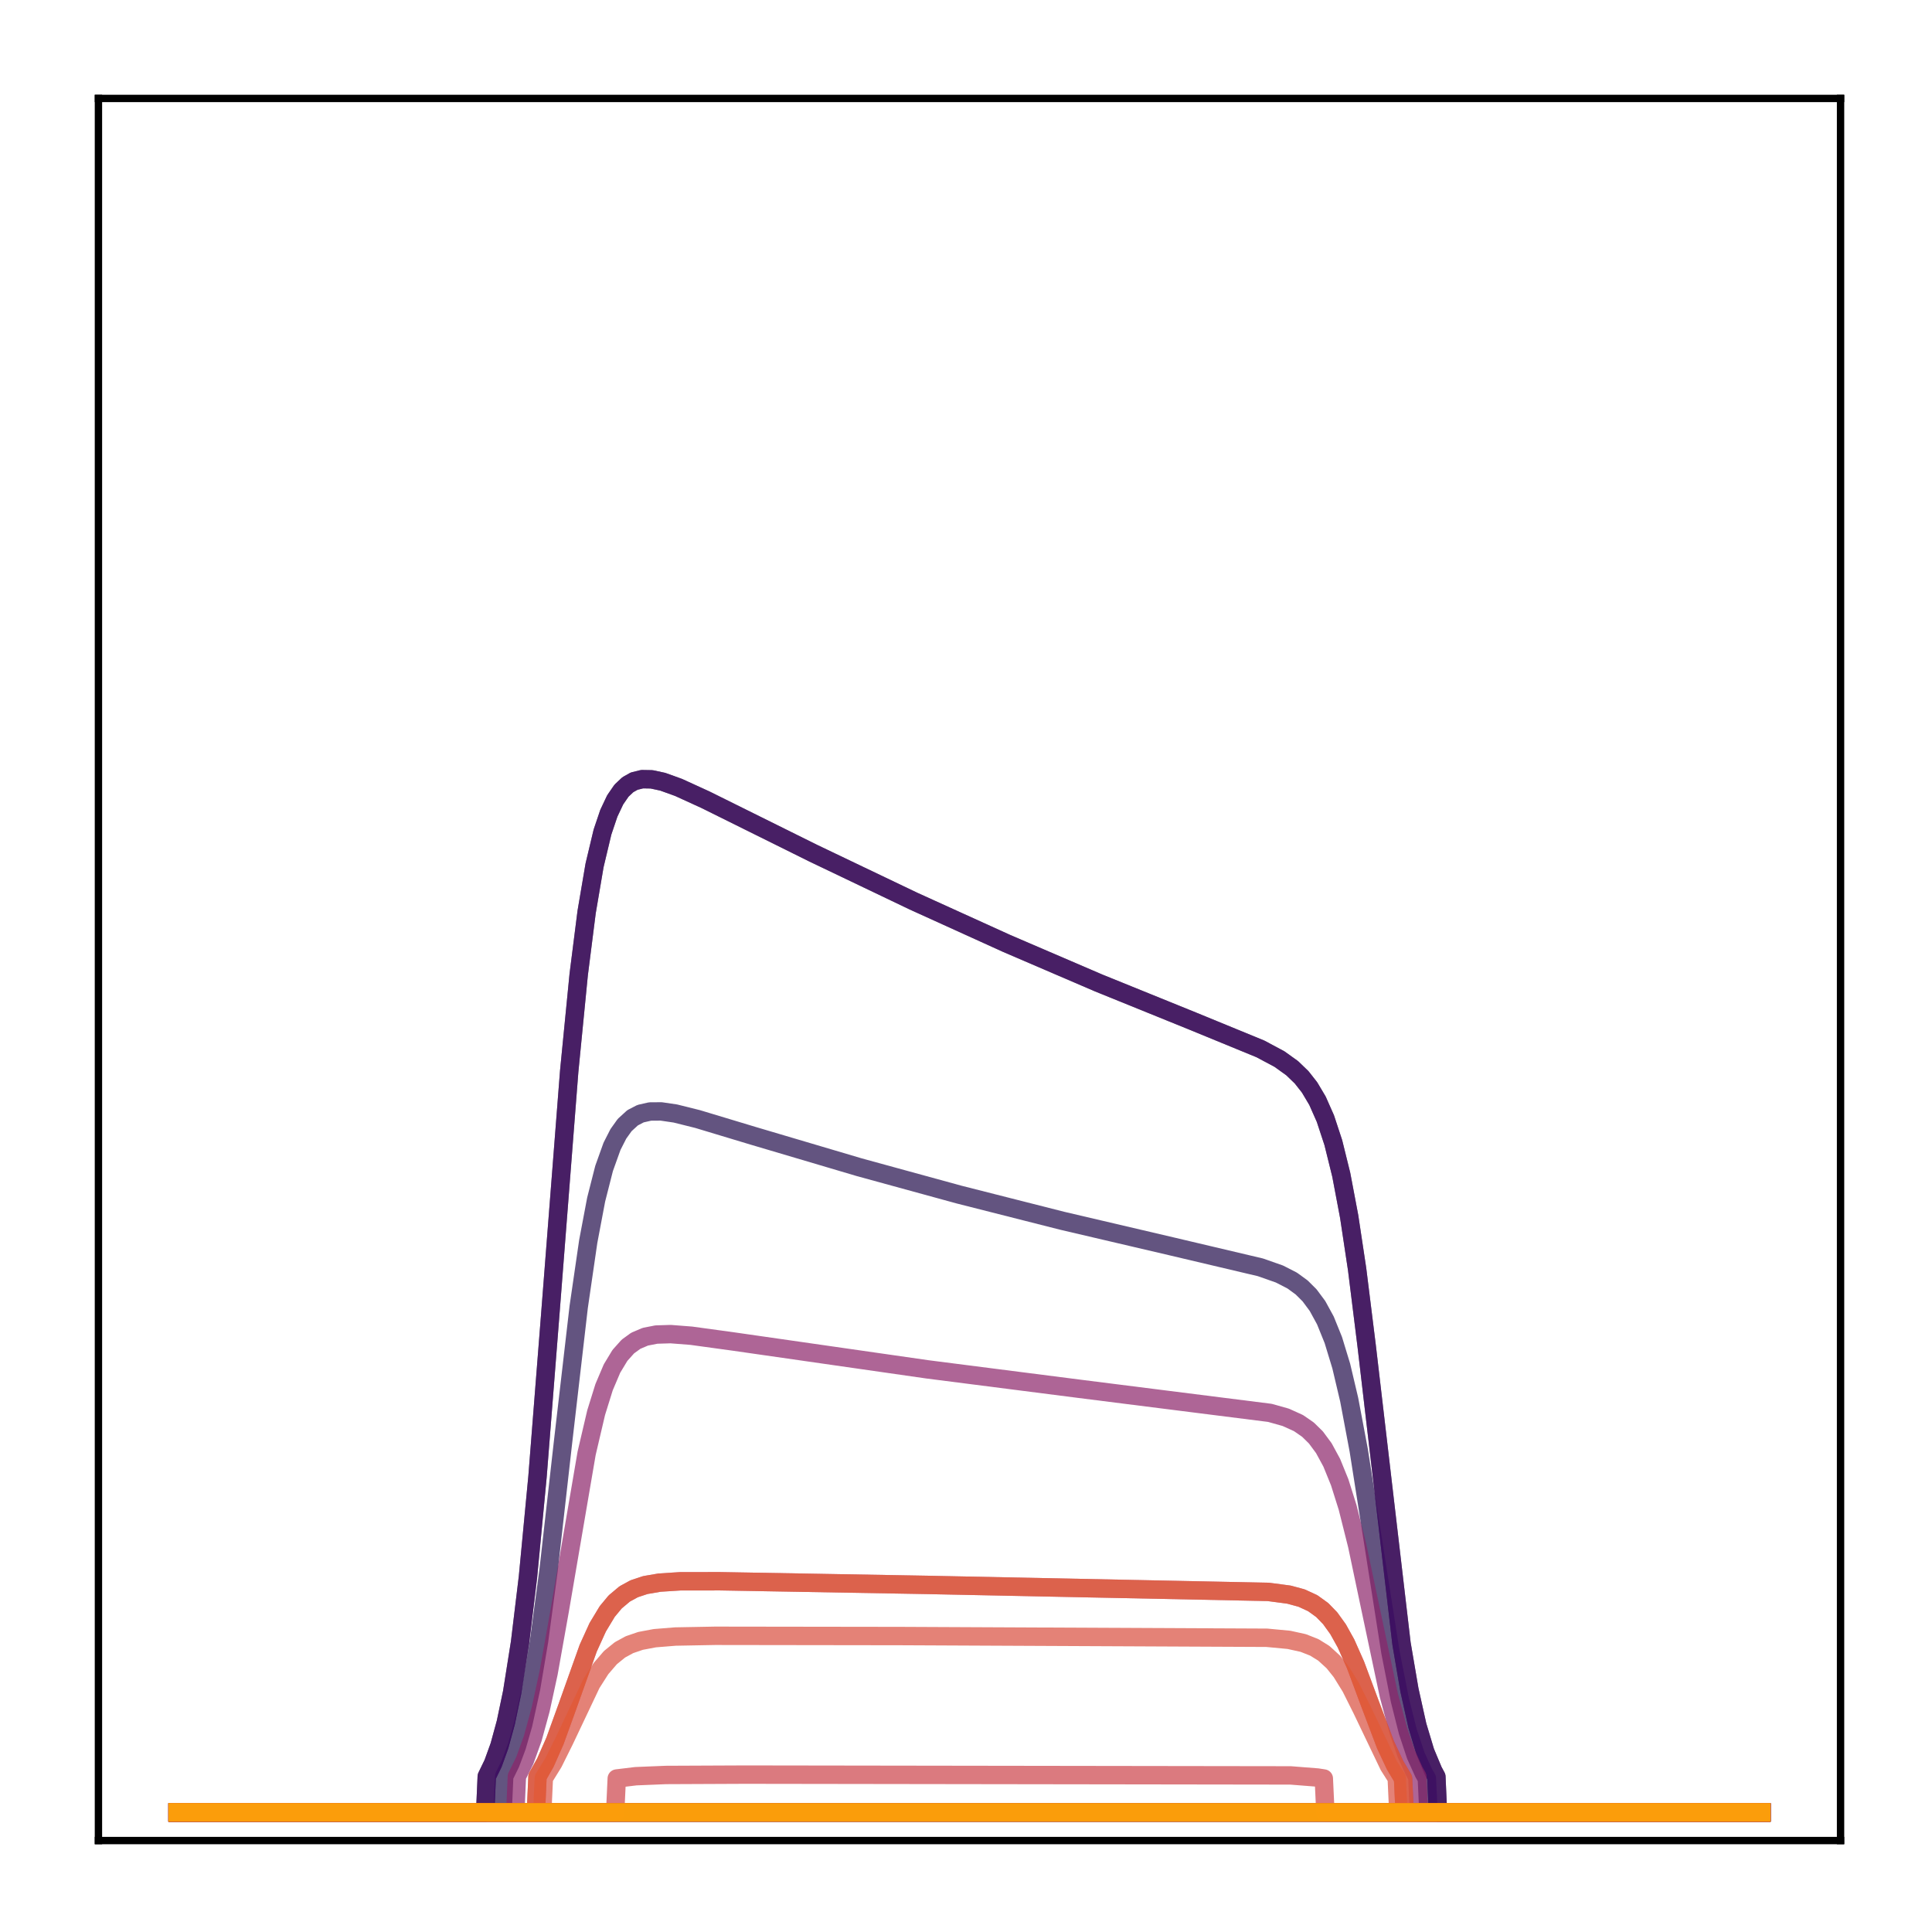
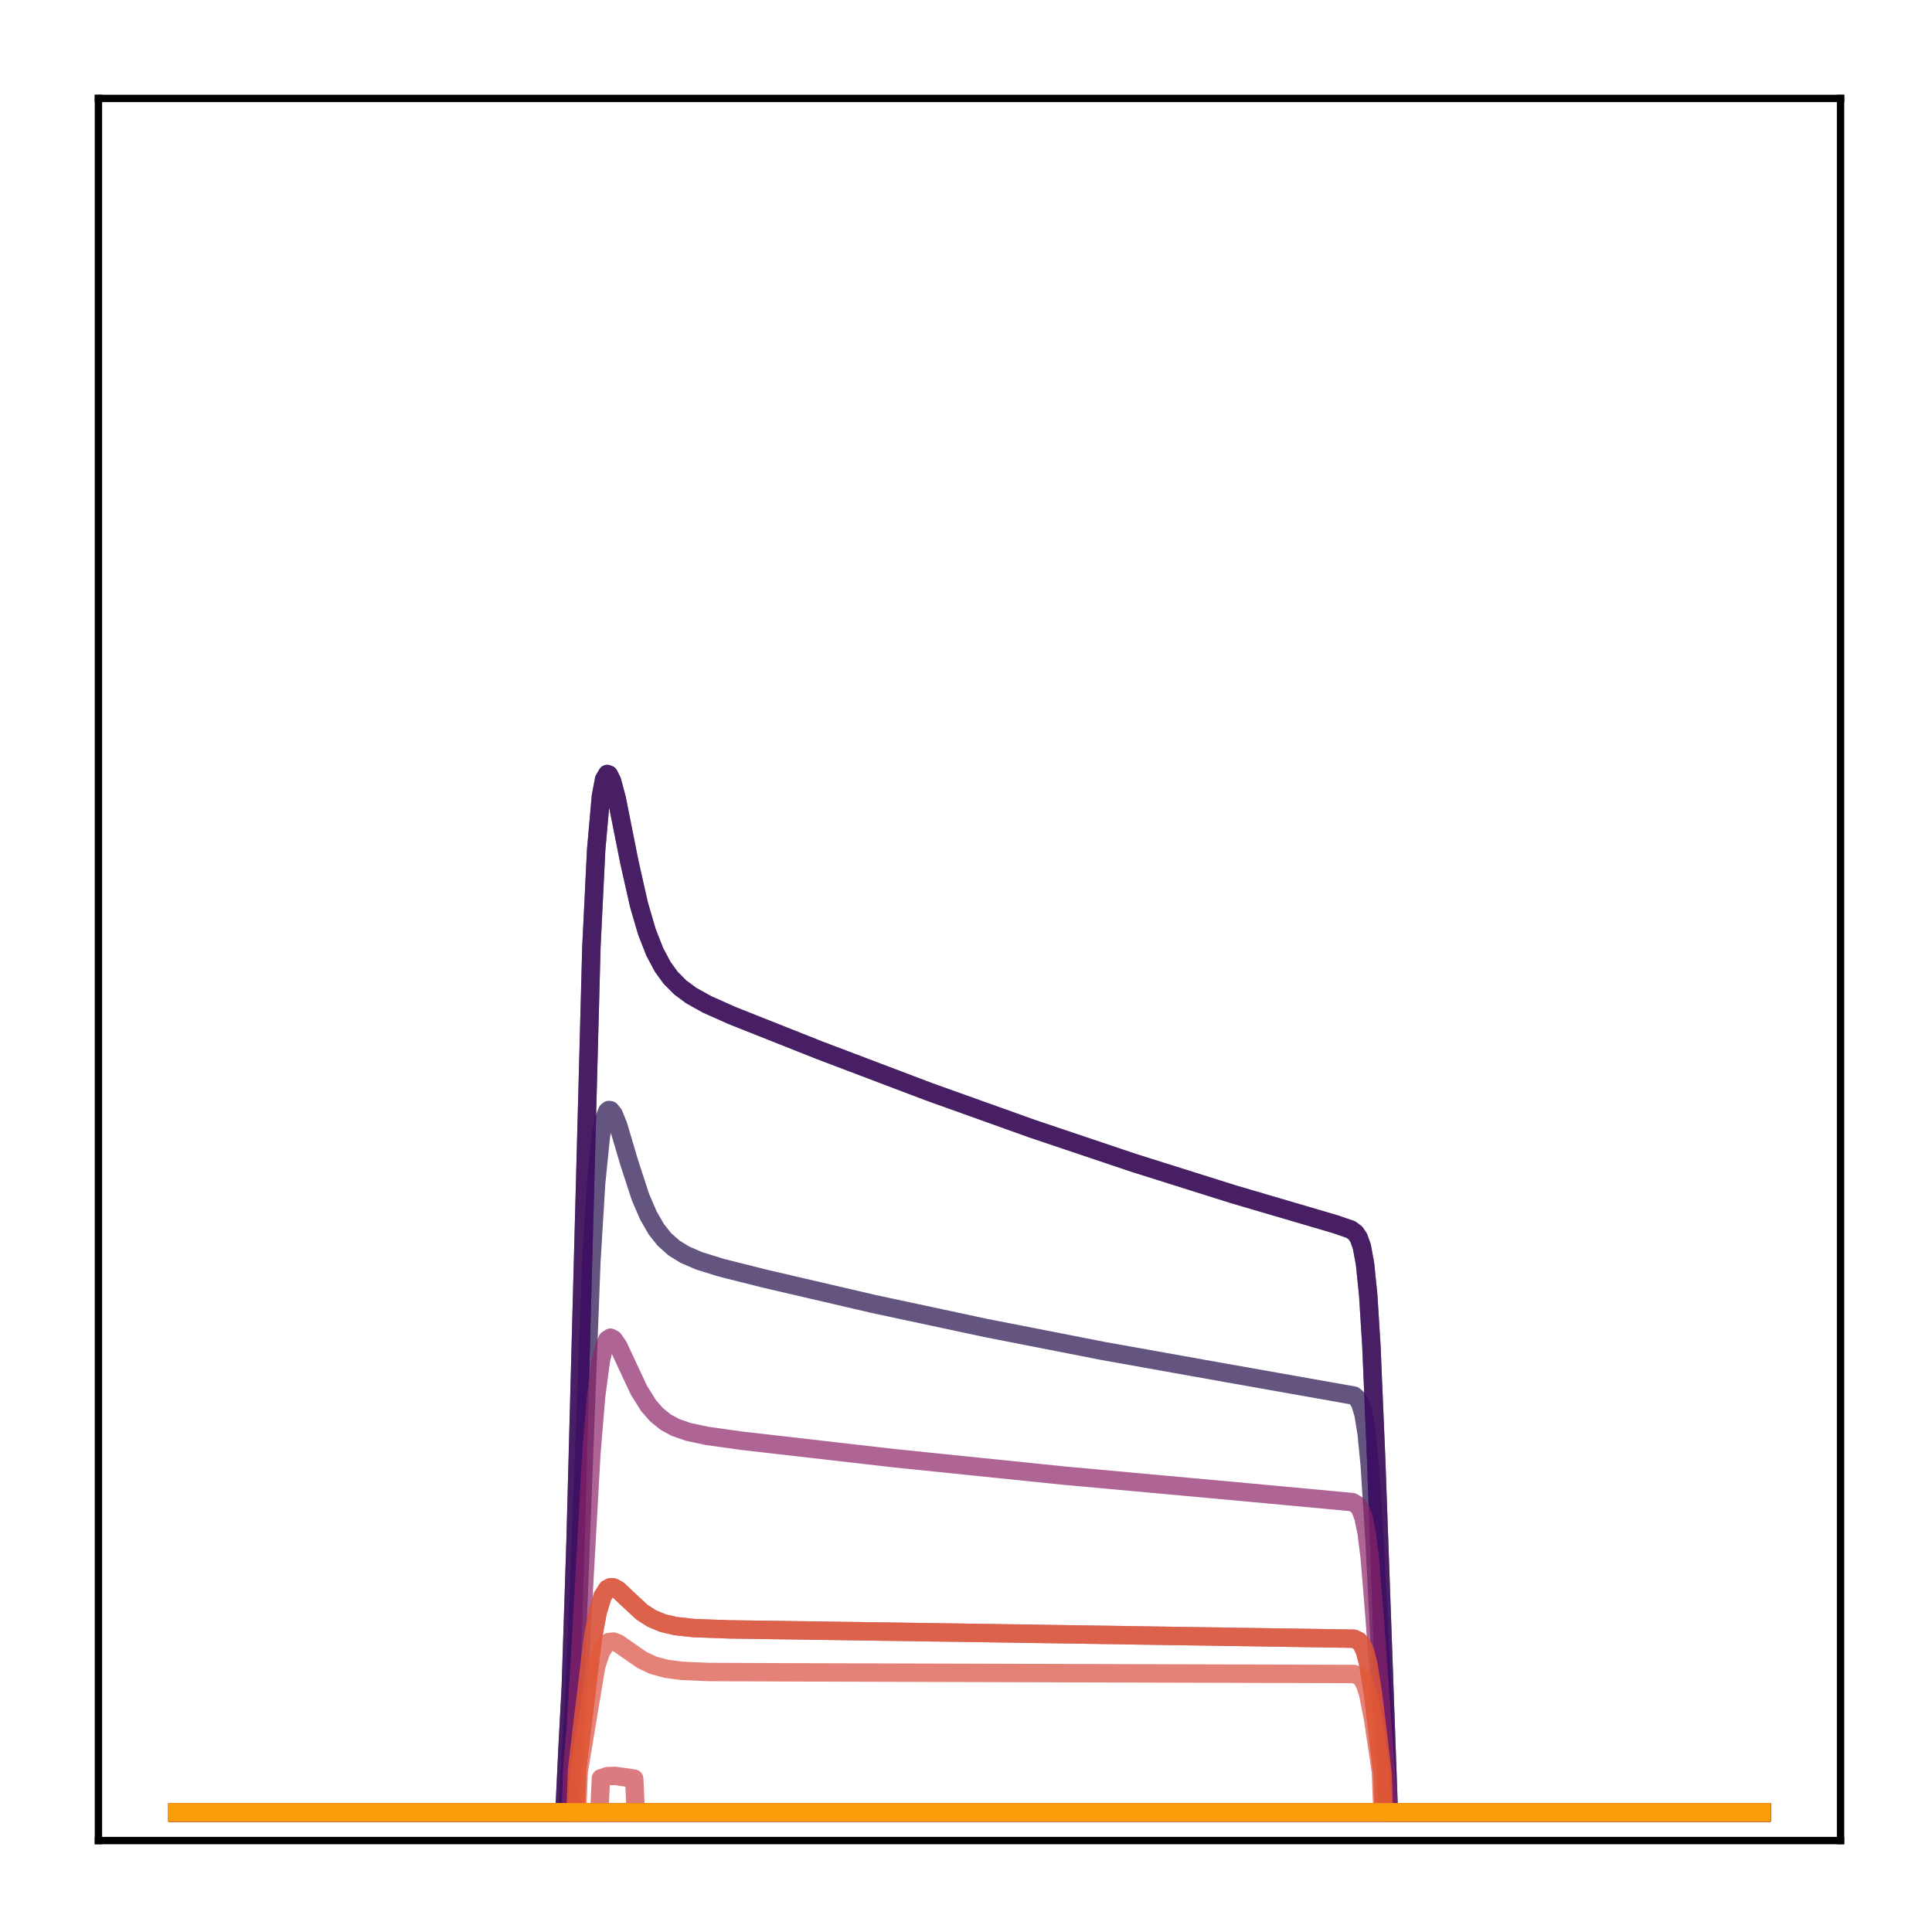
<svg xmlns="http://www.w3.org/2000/svg" height="210pt" version="1.1" viewBox="0 0 210 210" width="210pt">
  <defs>
    <style type="text/css">
*{stroke-linecap:butt;stroke-linejoin:round;}
  </style>
  </defs>
  <g id="figure_1">
    <g id="patch_1">
      <path d="M 0 210.76  L 210.76 210.76  L 210.76 0  L 0 0  z " style="fill:#ffffff;" />
    </g>
    <g id="axes_1">
      <g id="patch_2">
        <path d="M 10.7 200.06  L 200.06 200.06  L 200.06 10.7  L 10.7 10.7  z " style="fill:#ffffff;" />
      </g>
      <g id="matplotlib.axis_1" />
      <g id="matplotlib.axis_2" />
      <g id="line2d_1">
-         <path clip-path="url(#p81b615bd66)" d="M 19.307 197.006  L 191.453 197.006  L 191.453 197.006  " style="fill:none;opacity:0.7;stroke:#000004;stroke-linecap:square;stroke-width:2;" />
+         <path clip-path="url(#p7613255e35)" d="M 19.307 197.006  L 191.453 197.006  L 191.453 197.006  " style="fill:none;opacity:0.7;stroke:#000004;stroke-linecap:square;stroke-width:2;" />
      </g>
      <g id="line2d_2">
-         <path clip-path="url(#p81b615bd66)" d="M 19.307 197.006  L 52.737 197.006  L 52.909 193.097  L 53.599 191.672  L 54.288 189.767  L 54.977 187.245  L 55.666 183.955  L 56.528 178.521  L 57.389 171.394  L 58.423 160.527  L 59.802 142.996  L 61.87 116.442  L 62.904 105.914  L 63.765 99.126  L 64.627 94.054  L 65.488 90.442  L 66.178 88.398  L 66.867 86.941  L 67.556 85.941  L 68.246 85.291  L 68.935 84.905  L 69.796 84.692  L 70.83 84.71  L 72.037 84.97  L 73.76 85.591  L 76.689 86.93  L 88.407 92.743  L 99.263 97.934  L 109.429 102.551  L 119.424 106.846  L 129.591 110.968  L 137 114.01  L 139.068 115.114  L 140.447 116.102  L 141.481 117.098  L 142.342 118.194  L 143.204 119.643  L 144.065 121.587  L 144.927 124.203  L 145.789 127.691  L 146.65 132.238  L 147.512 137.953  L 148.546 146.259  L 152.337 178.638  L 153.198 183.684  L 154.06 187.56  L 154.921 190.426  L 155.783 192.483  L 156.128 193.125  L 156.3 197.006  L 191.453 197.006  L 191.453 197.006  " style="fill:none;opacity:0.7;stroke:#050417;stroke-linecap:square;stroke-width:2;" />
+         <path clip-path="url(#p7613255e35)" d="M 19.307 197.006  L 61.353 197.006  L 61.697 189.822  L 62.042 183.396  L 62.559 167.56  L 64.282 102.956  L 64.799 92.399  L 65.316 86.556  L 65.661 84.724  L 66.005 84.132  L 66.178 84.198  L 66.522 84.878  L 67.039 86.823  L 68.418 93.746  L 69.452 98.334  L 70.313 101.276  L 71.175 103.477  L 72.037 105.091  L 72.898 106.279  L 73.932 107.322  L 75.138 108.215  L 76.861 109.175  L 79.618 110.403  L 89.096 114.165  L 100.986 118.673  L 112.187 122.683  L 123.215 126.394  L 134.071 129.813  L 145.099 133.054  L 146.822 133.642  L 147.339 134.027  L 147.684 134.536  L 148.029 135.507  L 148.373 137.374  L 148.718 140.762  L 149.063 146.255  L 149.58 158.475  L 150.958 197.006  L 191.453 197.006  L 191.453 197.006  " style="fill:none;opacity:0.7;stroke:#050417;stroke-linecap:square;stroke-width:2;" />
      </g>
      <g id="line2d_3">
-         <path clip-path="url(#p81b615bd66)" d="M 19.307 197.006  L 191.453 197.006  L 191.453 197.006  " style="fill:none;opacity:0.7;stroke:#110a30;stroke-linecap:square;stroke-width:2;" />
+         <path clip-path="url(#p7613255e35)" d="M 19.307 197.006  L 191.453 197.006  L 191.453 197.006  " style="fill:none;opacity:0.7;stroke:#110a30;stroke-linecap:square;stroke-width:2;" />
      </g>
      <g id="line2d_4">
-         <path clip-path="url(#p81b615bd66)" d="M 19.307 197.006  L 54.632 197.006  L 54.805 193.072  L 55.494 191.668  L 56.183 189.818  L 56.873 187.415  L 57.734 183.477  L 58.596 178.358  L 59.63 170.655  L 61.18 156.921  L 62.904 142.048  L 63.938 134.948  L 64.799 130.392  L 65.661 127.004  L 66.522 124.602  L 67.212 123.247  L 67.901 122.284  L 68.762 121.498  L 69.624 121.05  L 70.658 120.815  L 71.864 120.806  L 73.415 121.034  L 75.828 121.636  L 81.859 123.455  L 93.404 126.874  L 104.26 129.85  L 115.461 132.692  L 127.351 135.475  L 137 137.752  L 139.068 138.479  L 140.447 139.185  L 141.481 139.937  L 142.342 140.793  L 143.204 141.952  L 144.065 143.527  L 144.927 145.657  L 145.789 148.487  L 146.65 152.133  L 147.684 157.62  L 149.063 166.378  L 151.13 179.562  L 152.164 184.806  L 153.026 188.219  L 153.887 190.812  L 154.749 192.713  L 155.094 193.313  L 155.266 197.006  L 191.453 197.006  L 191.453 197.006  " style="fill:none;opacity:0.7;stroke:#210c4a;stroke-linecap:square;stroke-width:2;" />
+         <path clip-path="url(#p7613255e35)" d="M 19.307 197.006  L 61.697 197.006  L 62.042 190.6  L 62.387 185.316  L 62.904 173.326  L 64.282 137.104  L 64.799 128.587  L 65.316 123.484  L 65.661 121.65  L 66.005 120.791  L 66.178 120.653  L 66.35 120.675  L 66.695 121.097  L 67.212 122.378  L 68.418 126.453  L 69.624 130.142  L 70.486 132.136  L 71.347 133.624  L 72.209 134.712  L 73.243 135.638  L 74.449 136.384  L 76 137.049  L 78.412 137.799  L 83.237 139.01  L 94.955 141.736  L 107.189 144.353  L 119.941 146.85  L 133.209 149.222  L 147.167 151.696  L 147.512 151.993  L 147.856 152.568  L 148.201 153.693  L 148.546 155.788  L 148.89 159.311  L 149.407 167.559  L 150.613 191.18  L 150.786 197.006  L 191.453 197.006  L 191.453 197.006  " style="fill:none;opacity:0.7;stroke:#210c4a;stroke-linecap:square;stroke-width:2;" />
      </g>
      <g id="line2d_5">
-         <path clip-path="url(#p81b615bd66)" d="M 19.307 197.006  L 191.453 197.006  L 191.453 197.006  " style="fill:none;opacity:0.7;stroke:#340a5f;stroke-linecap:square;stroke-width:2;" />
+         <path clip-path="url(#p7613255e35)" d="M 19.307 197.006  L 191.453 197.006  L 191.453 197.006  " style="fill:none;opacity:0.7;stroke:#340a5f;stroke-linecap:square;stroke-width:2;" />
      </g>
      <g id="line2d_6">
-         <path clip-path="url(#p81b615bd66)" d="M 19.307 197.006  L 52.737 197.006  L 52.909 193.097  L 53.599 191.672  L 54.288 189.767  L 54.977 187.245  L 55.666 183.955  L 56.528 178.521  L 57.389 171.394  L 58.423 160.527  L 59.802 142.996  L 61.87 116.442  L 62.904 105.914  L 63.765 99.126  L 64.627 94.054  L 65.488 90.442  L 66.178 88.398  L 66.867 86.941  L 67.556 85.941  L 68.246 85.291  L 68.935 84.905  L 69.796 84.692  L 70.83 84.71  L 72.037 84.97  L 73.76 85.591  L 76.689 86.93  L 88.407 92.743  L 99.263 97.934  L 109.429 102.551  L 119.424 106.846  L 129.591 110.968  L 137 114.01  L 139.068 115.114  L 140.447 116.102  L 141.481 117.098  L 142.342 118.194  L 143.204 119.643  L 144.065 121.587  L 144.927 124.203  L 145.789 127.691  L 146.65 132.238  L 147.512 137.953  L 148.546 146.259  L 152.337 178.638  L 153.198 183.684  L 154.06 187.56  L 154.921 190.426  L 155.783 192.483  L 156.128 193.125  L 156.3 197.006  L 191.453 197.006  L 191.453 197.006  " style="fill:none;opacity:0.7;stroke:#450a69;stroke-linecap:square;stroke-width:2;" />
+         <path clip-path="url(#p7613255e35)" d="M 19.307 197.006  L 61.353 197.006  L 61.697 189.822  L 62.042 183.396  L 62.559 167.56  L 64.282 102.956  L 64.799 92.399  L 65.316 86.556  L 65.661 84.724  L 66.005 84.132  L 66.178 84.198  L 66.522 84.878  L 67.039 86.823  L 68.418 93.746  L 69.452 98.334  L 70.313 101.276  L 71.175 103.477  L 72.037 105.091  L 72.898 106.279  L 73.932 107.322  L 75.138 108.215  L 76.861 109.175  L 79.618 110.403  L 89.096 114.165  L 100.986 118.673  L 112.187 122.683  L 123.215 126.394  L 134.071 129.813  L 145.099 133.054  L 146.822 133.642  L 147.339 134.027  L 147.684 134.536  L 148.029 135.507  L 148.373 137.374  L 148.718 140.762  L 149.063 146.255  L 149.58 158.475  L 150.958 197.006  L 191.453 197.006  L 191.453 197.006  " style="fill:none;opacity:0.7;stroke:#450a69;stroke-linecap:square;stroke-width:2;" />
      </g>
      <g id="line2d_7">
-         <path clip-path="url(#p81b615bd66)" d="M 19.307 197.006  L 191.453 197.006  L 191.453 197.006  " style="fill:none;opacity:0.7;stroke:#57106e;stroke-linecap:square;stroke-width:2;" />
+         <path clip-path="url(#p7613255e35)" d="M 19.307 197.006  L 191.453 197.006  L 191.453 197.006  " style="fill:none;opacity:0.7;stroke:#57106e;stroke-linecap:square;stroke-width:2;" />
      </g>
      <g id="line2d_8">
-         <path clip-path="url(#p81b615bd66)" d="M 19.307 197.006  L 191.453 197.006  L 191.453 197.006  " style="fill:none;opacity:0.7;stroke:#69166e;stroke-linecap:square;stroke-width:2;" />
+         <path clip-path="url(#p7613255e35)" d="M 19.307 197.006  L 191.453 197.006  L 191.453 197.006  " style="fill:none;opacity:0.7;stroke:#69166e;stroke-linecap:square;stroke-width:2;" />
      </g>
      <g id="line2d_9">
-         <path clip-path="url(#p81b615bd66)" d="M 19.307 197.006  L 191.453 197.006  L 191.453 197.006  " style="fill:none;opacity:0.7;stroke:#7a1d6d;stroke-linecap:square;stroke-width:2;" />
+         <path clip-path="url(#p7613255e35)" d="M 19.307 197.006  L 191.453 197.006  L 191.453 197.006  " style="fill:none;opacity:0.7;stroke:#7a1d6d;stroke-linecap:square;stroke-width:2;" />
      </g>
      <g id="line2d_10">
-         <path clip-path="url(#p81b615bd66)" d="M 19.307 197.006  L 56.011 197.006  L 56.183 193.097  L 57.045 191.352  L 57.906 188.965  L 58.768 185.813  L 59.63 181.842  L 60.836 175.082  L 63.765 157.96  L 64.799 153.546  L 65.661 150.779  L 66.522 148.752  L 67.384 147.326  L 68.246 146.362  L 69.107 145.736  L 70.141 145.296  L 71.347 145.06  L 72.898 145.013  L 75.138 145.187  L 79.791 145.826  L 100.814 148.844  L 117.356 150.961  L 138.034 153.573  L 139.757 154.057  L 141.136 154.681  L 142.17 155.395  L 143.031 156.24  L 143.893 157.405  L 144.755 158.992  L 145.616 161.11  L 146.478 163.844  L 147.512 167.956  L 148.89 174.495  L 150.958 184.261  L 151.992 188.116  L 152.854 190.617  L 153.715 192.512  L 154.06 193.122  L 154.232 197.006  L 191.453 197.006  L 191.453 197.006  " style="fill:none;opacity:0.7;stroke:#8c2369;stroke-linecap:square;stroke-width:2;" />
+         <path clip-path="url(#p7613255e35)" d="M 19.307 197.006  L 62.042 197.006  L 62.214 192.06  L 62.559 188.161  L 63.076 179.678  L 64.282 157.963  L 64.799 151.737  L 65.316 147.866  L 65.661 146.395  L 66.005 145.626  L 66.35 145.4  L 66.695 145.573  L 67.212 146.324  L 68.073 148.176  L 69.452 151.119  L 70.486 152.77  L 71.347 153.763  L 72.381 154.596  L 73.415 155.153  L 74.794 155.634  L 76.861 156.077  L 80.652 156.605  L 97.195 158.501  L 115.633 160.392  L 135.622 162.216  L 146.995 163.274  L 147.512 163.572  L 147.856 164.03  L 148.201 164.934  L 148.546 166.61  L 148.89 169.387  L 149.407 175.731  L 150.958 197.006  L 191.453 197.006  L 191.453 197.006  " style="fill:none;opacity:0.7;stroke:#8c2369;stroke-linecap:square;stroke-width:2;" />
      </g>
      <g id="line2d_11">
-         <path clip-path="url(#p81b615bd66)" d="M 19.307 197.006  L 191.453 197.006  L 191.453 197.006  " style="fill:none;opacity:0.7;stroke:#9b2964;stroke-linecap:square;stroke-width:2;" />
+         <path clip-path="url(#p7613255e35)" d="M 19.307 197.006  L 191.453 197.006  L 191.453 197.006  " style="fill:none;opacity:0.7;stroke:#9b2964;stroke-linecap:square;stroke-width:2;" />
      </g>
      <g id="line2d_12">
-         <path clip-path="url(#p81b615bd66)" d="M 19.307 197.006  L 58.251 197.006  L 58.423 193.107  L 59.285 191.579  L 60.319 189.239  L 61.697 185.432  L 63.938 179.145  L 64.971 176.874  L 66.005 175.161  L 66.867 174.123  L 67.901 173.255  L 68.935 172.69  L 70.141 172.29  L 71.692 172.023  L 73.932 171.88  L 78.24 171.874  L 100.814 172.273  L 137.862 173.032  L 140.102 173.328  L 141.481 173.702  L 142.687 174.259  L 143.721 175.005  L 144.582 175.893  L 145.444 177.089  L 146.305 178.637  L 147.339 180.964  L 148.89 185.126  L 150.613 189.676  L 151.647 191.881  L 152.509 193.321  L 152.681 197.006  L 191.453 197.006  L 191.453 197.006  " style="fill:none;opacity:0.7;stroke:#ad305d;stroke-linecap:square;stroke-width:2;" />
+         <path clip-path="url(#p7613255e35)" d="M 19.307 197.006  L 62.559 197.006  L 62.731 192.278  L 63.421 186.504  L 64.455 177.983  L 64.971 175.212  L 65.488 173.526  L 66.005 172.712  L 66.35 172.528  L 66.695 172.548  L 67.212 172.834  L 68.246 173.817  L 69.796 175.25  L 70.83 175.917  L 72.037 176.42  L 73.415 176.746  L 75.483 176.971  L 79.274 177.106  L 103.571 177.456  L 147.167 178.12  L 147.684 178.365  L 148.029 178.758  L 148.373 179.518  L 148.718 180.842  L 149.235 184.088  L 150.269 192.721  L 150.441 197.006  L 191.453 197.006  L 191.453 197.006  " style="fill:none;opacity:0.7;stroke:#ad305d;stroke-linecap:square;stroke-width:2;" />
      </g>
      <g id="line2d_13">
-         <path clip-path="url(#p81b615bd66)" d="M 19.307 197.006  L 191.453 197.006  L 191.453 197.006  " style="fill:none;opacity:0.7;stroke:#bd3853;stroke-linecap:square;stroke-width:2;" />
+         <path clip-path="url(#p7613255e35)" d="M 19.307 197.006  L 191.453 197.006  L 191.453 197.006  " style="fill:none;opacity:0.7;stroke:#bd3853;stroke-linecap:square;stroke-width:2;" />
      </g>
      <g id="line2d_14">
-         <path clip-path="url(#p81b615bd66)" d="M 19.307 197.006  L 66.867 197.006  L 67.039 193.316  L 69.107 193.066  L 72.381 192.932  L 80.997 192.894  L 140.274 192.979  L 143.204 193.209  L 143.893 193.316  L 144.065 197.006  L 191.453 197.006  L 191.453 197.006  " style="fill:none;opacity:0.7;stroke:#cc4248;stroke-linecap:square;stroke-width:2;" />
+         <path clip-path="url(#p7613255e35)" d="M 19.307 197.006  L 65.144 197.006  L 65.316 193.292  L 66.005 193.063  L 66.867 193.032  L 68.59 193.277  L 68.935 193.332  L 69.107 197.006  L 191.453 197.006  L 191.453 197.006  " style="fill:none;opacity:0.7;stroke:#cc4248;stroke-linecap:square;stroke-width:2;" />
      </g>
      <g id="line2d_15">
-         <path clip-path="url(#p81b615bd66)" d="M 19.307 197.006  L 58.94 197.006  L 59.113 193.277  L 60.147 191.604  L 61.353 189.179  L 64.282 182.997  L 65.316 181.378  L 66.35 180.175  L 67.384 179.334  L 68.418 178.77  L 69.624 178.357  L 71.175 178.065  L 73.415 177.884  L 77.723 177.804  L 97.884 177.832  L 137.69 178.018  L 140.102 178.245  L 141.653 178.587  L 142.859 179.062  L 143.893 179.704  L 144.927 180.647  L 145.789 181.722  L 146.822 183.394  L 148.029 185.807  L 150.958 191.922  L 151.82 193.279  L 151.992 197.006  L 191.453 197.006  L 191.453 197.006  " style="fill:none;opacity:0.7;stroke:#d94d3d;stroke-linecap:square;stroke-width:2;" />
+         <path clip-path="url(#p7613255e35)" d="M 19.307 197.006  L 62.731 197.006  L 62.904 192.562  L 64.799 181.146  L 65.316 179.576  L 65.833 178.733  L 66.178 178.482  L 66.695 178.433  L 67.212 178.638  L 68.246 179.368  L 69.796 180.44  L 71.003 181.003  L 72.381 181.383  L 74.104 181.614  L 77.034 181.739  L 85.65 181.775  L 147.167 181.956  L 147.684 182.153  L 148.029 182.472  L 148.373 183.09  L 148.718 184.163  L 149.235 186.779  L 150.096 192.564  L 150.269 197.006  L 191.453 197.006  L 191.453 197.006  " style="fill:none;opacity:0.7;stroke:#d94d3d;stroke-linecap:square;stroke-width:2;" />
      </g>
      <g id="line2d_16">
-         <path clip-path="url(#p81b615bd66)" d="M 19.307 197.006  L 58.251 197.006  L 58.423 193.107  L 59.285 191.579  L 60.319 189.239  L 61.697 185.432  L 63.938 179.145  L 64.971 176.874  L 66.005 175.161  L 66.867 174.123  L 67.901 173.255  L 68.935 172.69  L 70.141 172.29  L 71.692 172.023  L 73.932 171.88  L 78.24 171.874  L 100.814 172.273  L 137.862 173.032  L 140.102 173.328  L 141.481 173.702  L 142.687 174.259  L 143.721 175.005  L 144.582 175.893  L 145.444 177.089  L 146.305 178.637  L 147.339 180.964  L 148.89 185.126  L 150.613 189.676  L 151.647 191.881  L 152.509 193.321  L 152.681 197.006  L 191.453 197.006  L 191.453 197.006  " style="fill:none;opacity:0.7;stroke:#e55c30;stroke-linecap:square;stroke-width:2;" />
+         <path clip-path="url(#p7613255e35)" d="M 19.307 197.006  L 62.559 197.006  L 62.731 192.278  L 63.421 186.504  L 64.455 177.983  L 64.971 175.212  L 65.488 173.526  L 66.005 172.712  L 66.35 172.528  L 66.695 172.548  L 67.212 172.834  L 68.246 173.817  L 69.796 175.25  L 70.83 175.917  L 72.037 176.42  L 73.415 176.746  L 75.483 176.971  L 79.274 177.106  L 103.571 177.456  L 147.167 178.12  L 147.684 178.365  L 148.029 178.758  L 148.373 179.518  L 148.718 180.842  L 149.235 184.088  L 150.269 192.721  L 150.441 197.006  L 191.453 197.006  L 191.453 197.006  " style="fill:none;opacity:0.7;stroke:#e55c30;stroke-linecap:square;stroke-width:2;" />
      </g>
      <g id="line2d_17">
-         <path clip-path="url(#p81b615bd66)" d="M 19.307 197.006  L 191.453 197.006  L 191.453 197.006  " style="fill:none;opacity:0.7;stroke:#ef6c23;stroke-linecap:square;stroke-width:2;" />
+         <path clip-path="url(#p7613255e35)" d="M 19.307 197.006  L 191.453 197.006  L 191.453 197.006  " style="fill:none;opacity:0.7;stroke:#ef6c23;stroke-linecap:square;stroke-width:2;" />
      </g>
      <g id="line2d_18">
-         <path clip-path="url(#p81b615bd66)" d="M 19.307 197.006  L 191.453 197.006  L 191.453 197.006  " style="fill:none;opacity:0.7;stroke:#f67e14;stroke-linecap:square;stroke-width:2;" />
+         <path clip-path="url(#p7613255e35)" d="M 19.307 197.006  L 191.453 197.006  L 191.453 197.006  " style="fill:none;opacity:0.7;stroke:#f67e14;stroke-linecap:square;stroke-width:2;" />
      </g>
      <g id="line2d_19">
-         <path clip-path="url(#p81b615bd66)" d="M 19.307 197.006  L 191.453 197.006  L 191.453 197.006  " style="fill:none;opacity:0.7;stroke:#fa9207;stroke-linecap:square;stroke-width:2;" />
+         <path clip-path="url(#p7613255e35)" d="M 19.307 197.006  L 191.453 197.006  L 191.453 197.006  " style="fill:none;opacity:0.7;stroke:#fa9207;stroke-linecap:square;stroke-width:2;" />
      </g>
      <g id="line2d_20">
-         <path clip-path="url(#p81b615bd66)" d="M 19.307 197.006  L 191.453 197.006  L 191.453 197.006  " style="fill:none;opacity:0.7;stroke:#fca50a;stroke-linecap:square;stroke-width:2;" />
+         <path clip-path="url(#p7613255e35)" d="M 19.307 197.006  L 191.453 197.006  L 191.453 197.006  " style="fill:none;opacity:0.7;stroke:#fca50a;stroke-linecap:square;stroke-width:2;" />
      </g>
      <g id="patch_3">
        <path d="M 10.7 200.06  L 10.7 10.7  " style="fill:none;stroke:#000000;stroke-linecap:square;stroke-linejoin:miter;stroke-width:0.8;" />
      </g>
      <g id="patch_4">
        <path d="M 200.06 200.06  L 200.06 10.7  " style="fill:none;stroke:#000000;stroke-linecap:square;stroke-linejoin:miter;stroke-width:0.8;" />
      </g>
      <g id="patch_5">
        <path d="M 10.7 200.06  L 200.06 200.06  " style="fill:none;stroke:#000000;stroke-linecap:square;stroke-linejoin:miter;stroke-width:0.8;" />
      </g>
      <g id="patch_6">
        <path d="M 10.7 10.7  L 200.06 10.7  " style="fill:none;stroke:#000000;stroke-linecap:square;stroke-linejoin:miter;stroke-width:0.8;" />
      </g>
    </g>
  </g>
  <defs>
-     <clipPath id="p81b615bd66">
+     <clipPath id="p7613255e35">
      <rect height="189.36" width="189.36" x="10.7" y="10.7" />
    </clipPath>
  </defs>
</svg>
